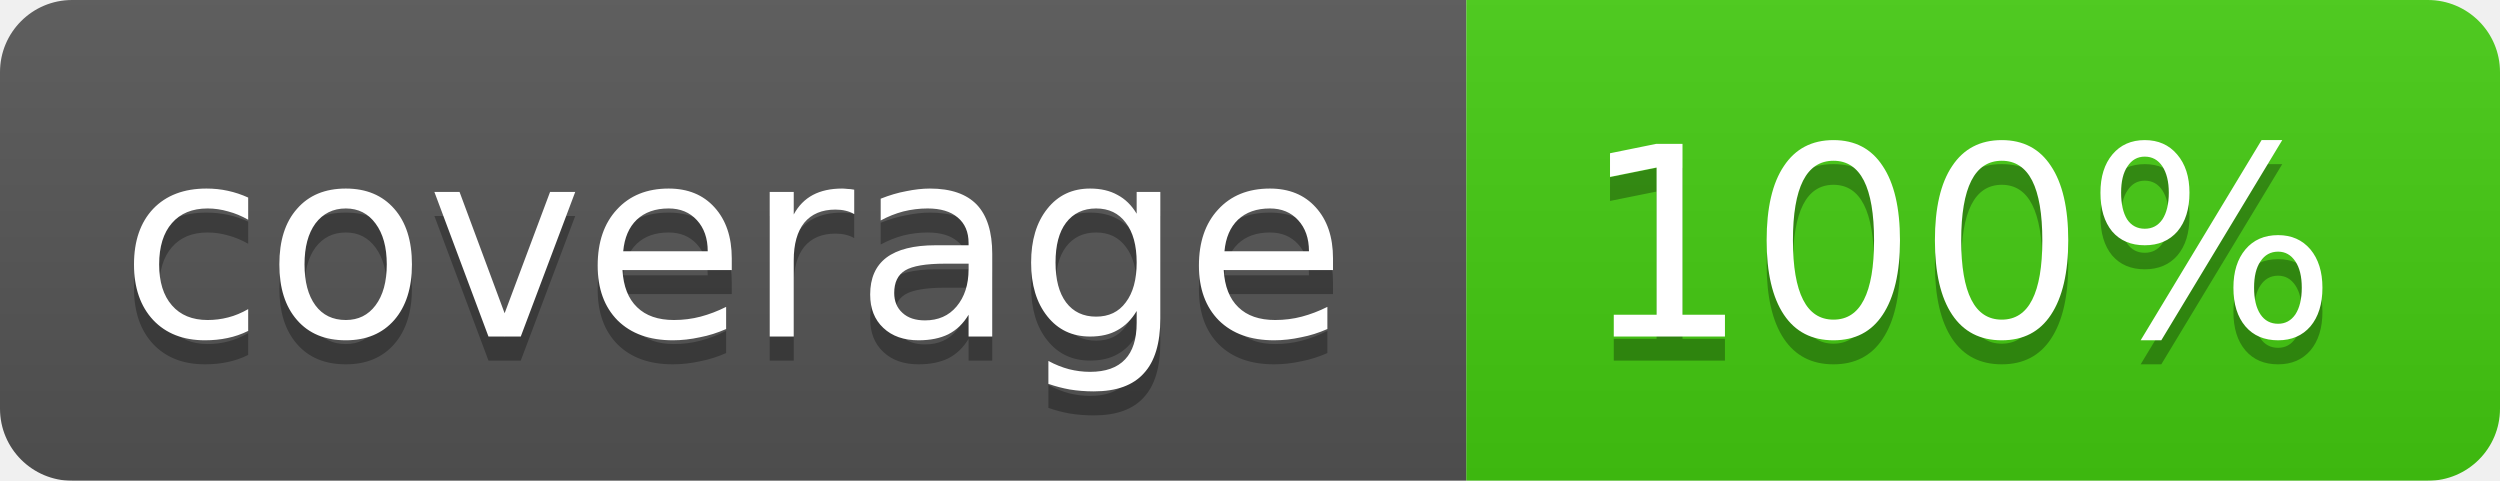
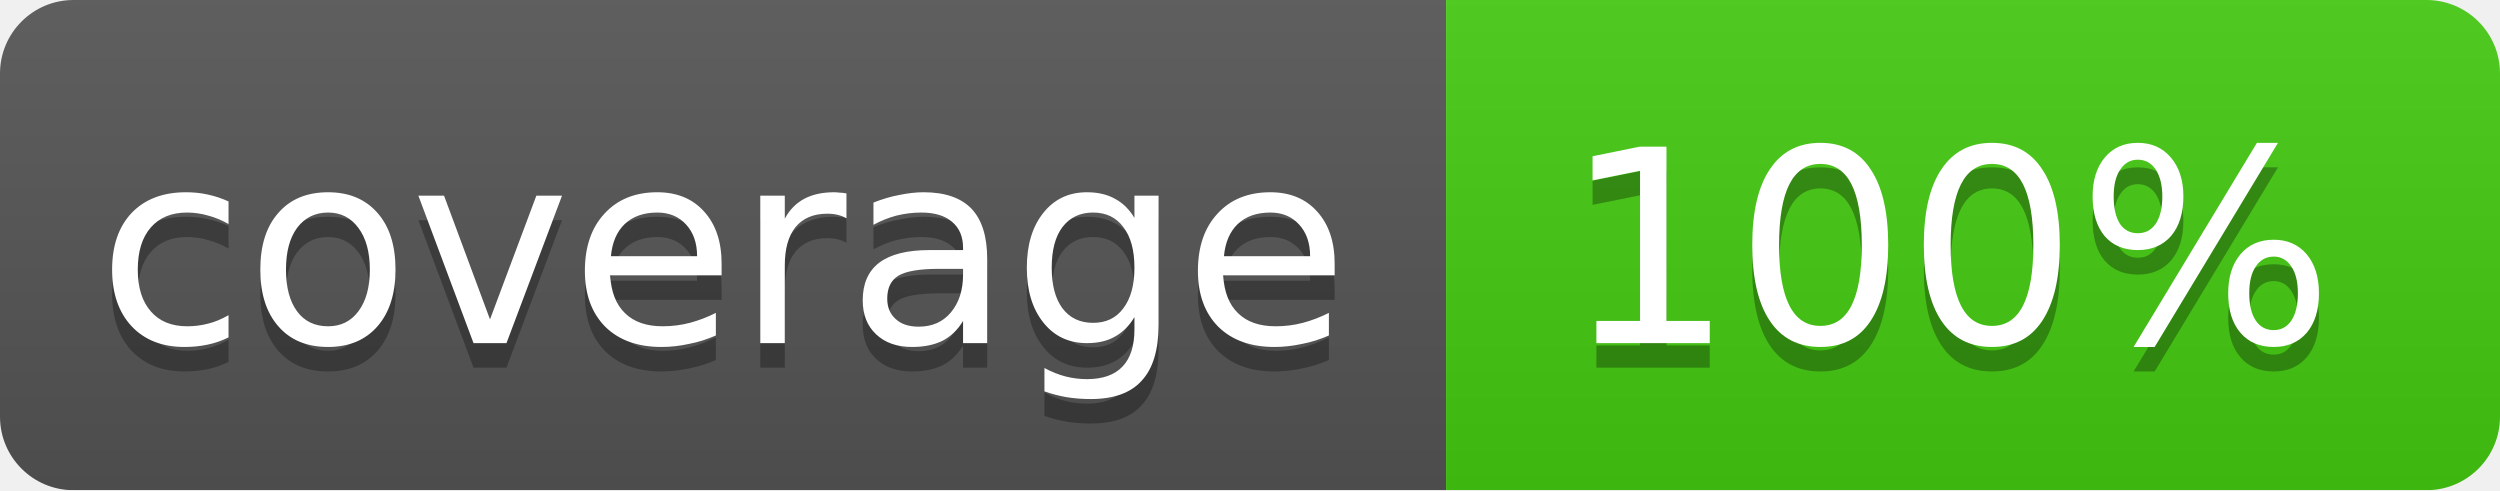
- <svg xmlns="http://www.w3.org/2000/svg" width="104" height="20">
+ <svg xmlns="http://www.w3.org/2000/svg" width="102" height="20">
  <linearGradient id="b" x2="0" y2="100%">
    <stop offset="0" stop-color="#bbb" stop-opacity=".1" />
    <stop offset="1" stop-opacity=".1" />
  </linearGradient>
  <mask id="a">
-     <rect width="104" height="20" rx="3" fill="#fff" />
+     <rect width="102" height="20" rx="3" fill="#fff" />
  </mask>
  <g mask="url(#a)">
-     <path fill="#555" d="M0 0h61v20H0z" />
-     <path fill="#4c1" d="M61 0h43v20H61z" />
-     <path fill="url(#b)" d="M0 0h104v20H0z" />
+     <path fill="#555" d="M0 0h59v20H0z" />
+     <path fill="#4c1" d="M59 0h43v20H59z" />
+     <path fill="url(#b)" d="M0 0h102v20H0z" />
  </g>
  <g fill="#fff" text-anchor="middle" font-family="DejaVu Sans,Verdana,Geneva,sans-serif" font-size="11">
-     <text x="30.5" y="15" fill="#010101" fill-opacity=".3">coverage</text>
-     <text x="30.5" y="14">coverage</text>
-     <text x="81.5" y="15" fill="#010101" fill-opacity=".3">100%</text>
-     <text x="81.5" y="14">100%</text>
+     <text x="29.5" y="15" fill="#010101" fill-opacity=".3">coverage</text>
+     <text x="29.5" y="14">coverage</text>
+     <text x="79.5" y="15" fill="#010101" fill-opacity=".3">100%</text>
+     <text x="79.5" y="14">100%</text>
  </g>
</svg>
